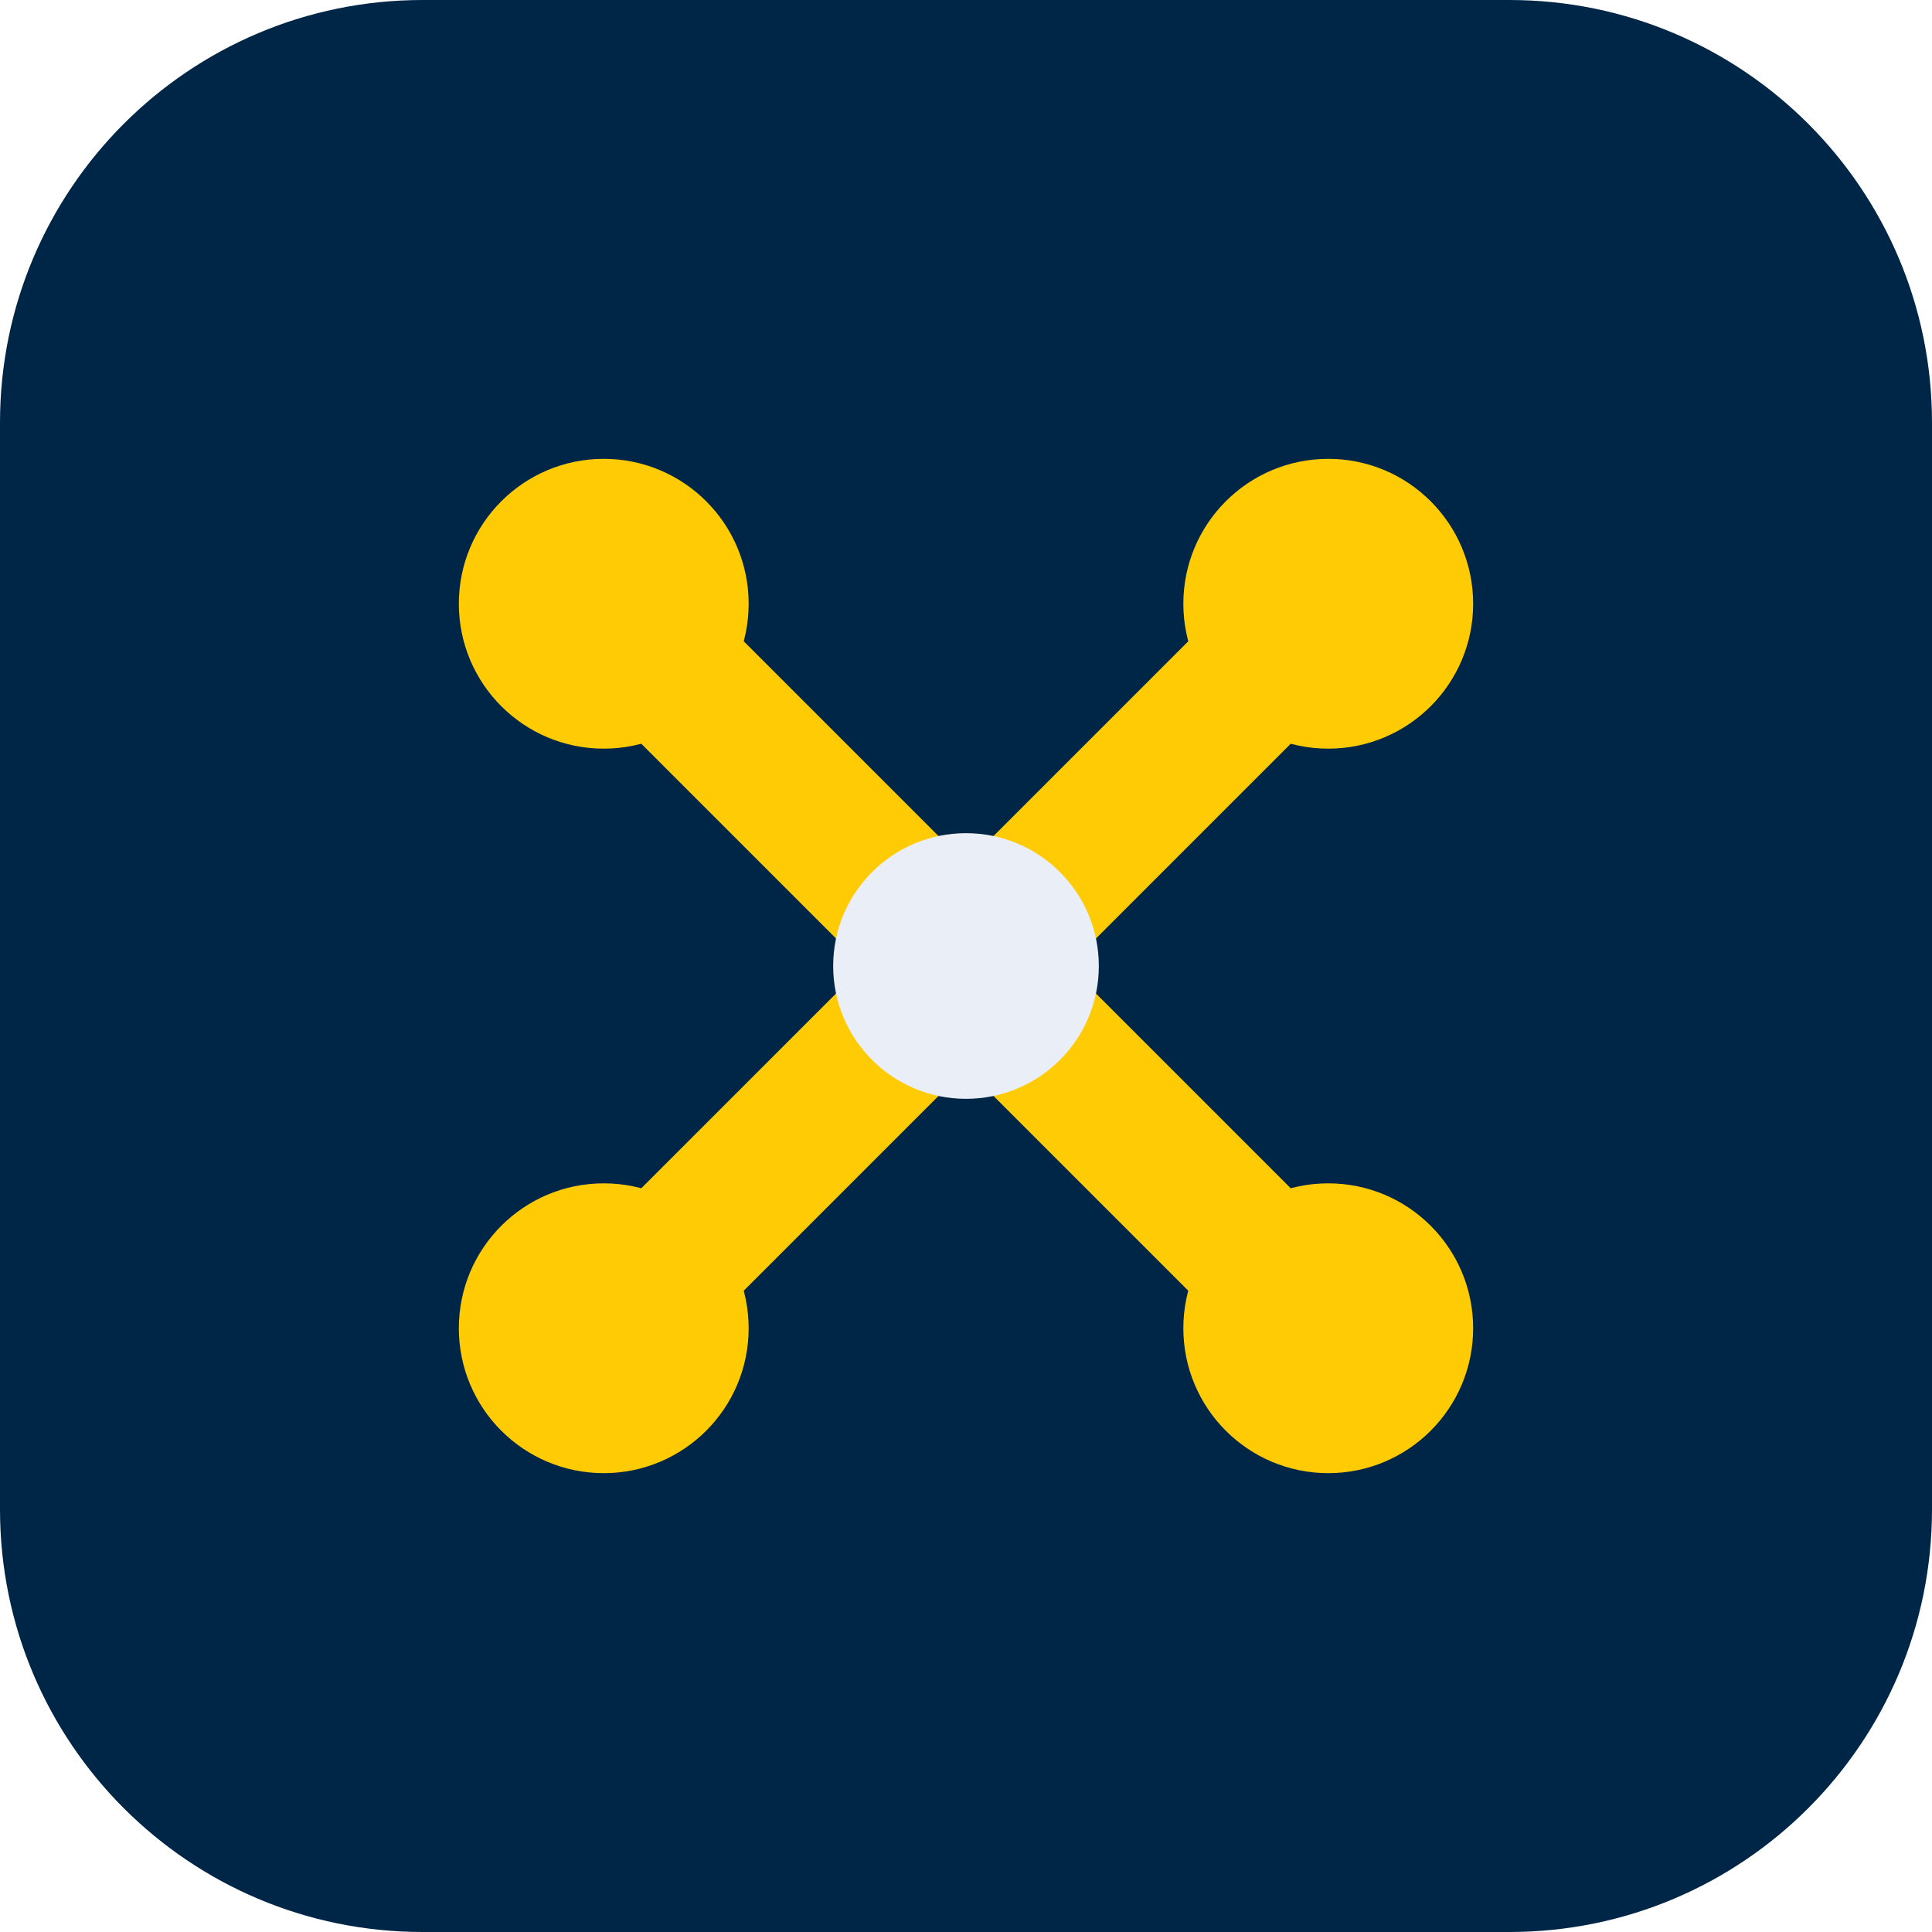
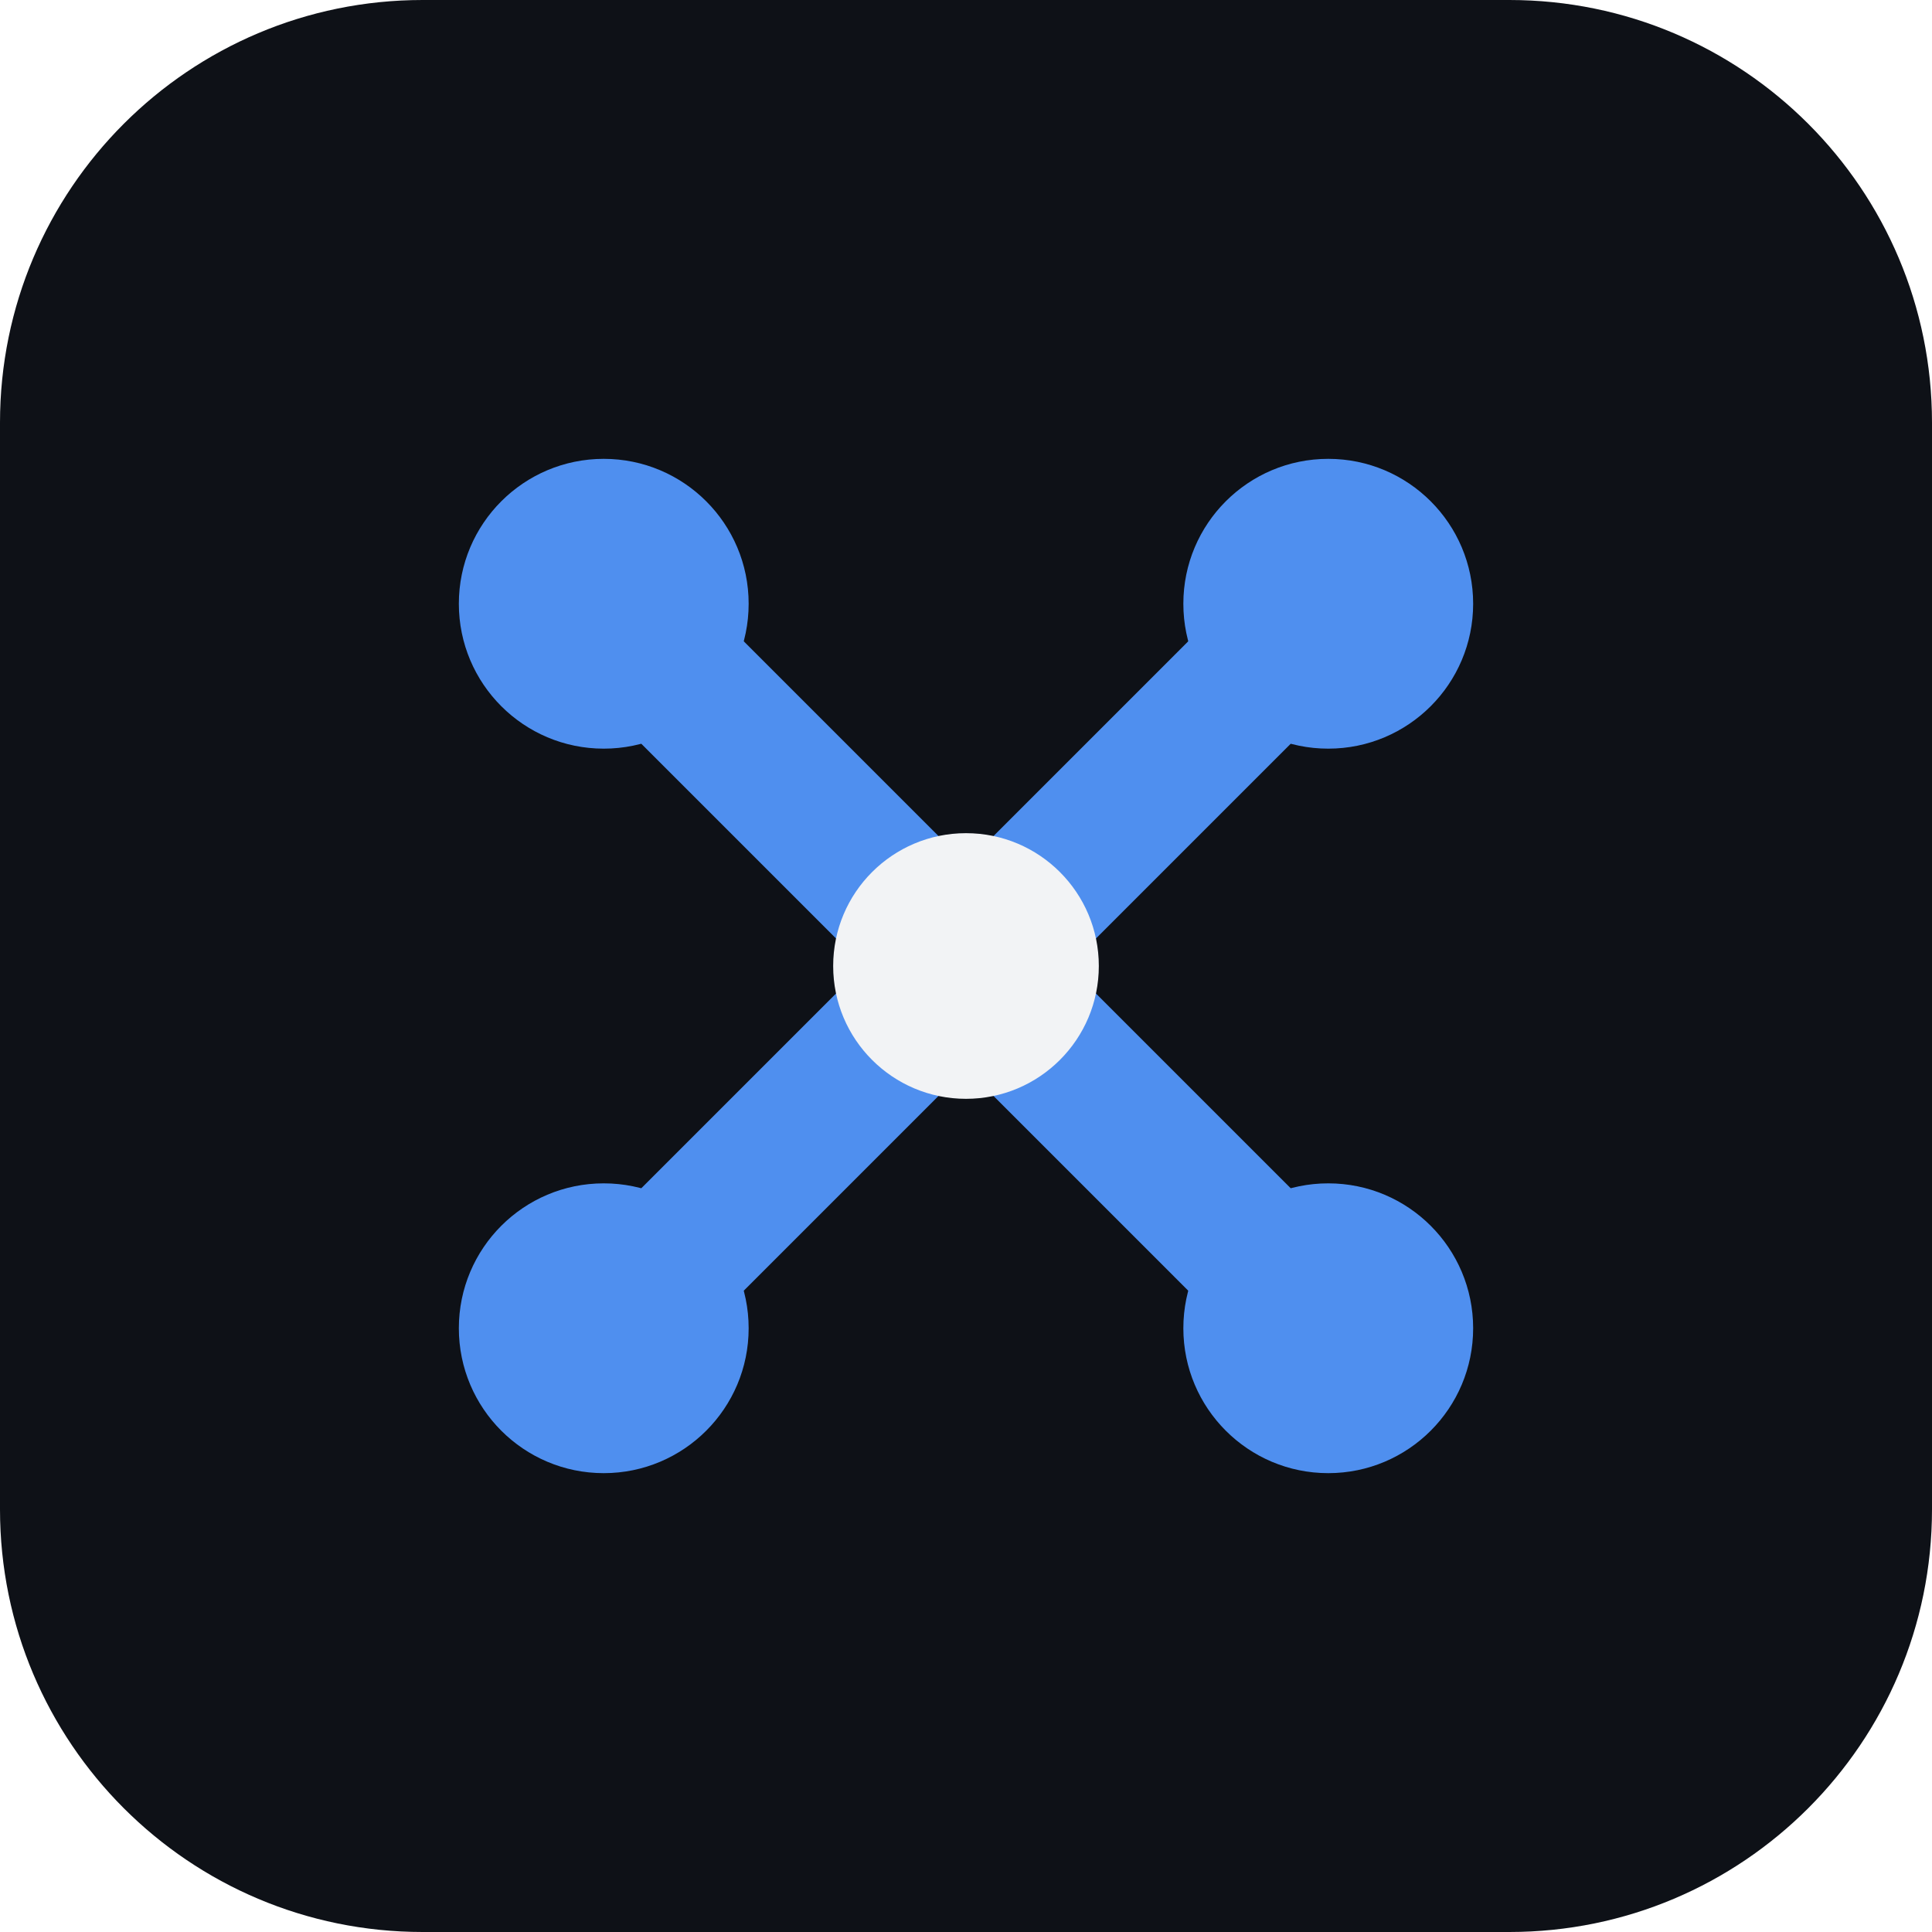
<svg xmlns="http://www.w3.org/2000/svg" viewBox="0 0 32 32">
-   <rect width="32" height="32" rx="7" fill="#002647" />
-   <path d="M10 10 L22 22 M22 10 L10 22" stroke="#FFCB05" stroke-width="2.4" stroke-linecap="round" />
-   <g fill="#FFCB05">
+   <rect width="32" height="32" rx="7" fill="#0e1117" />
+   <path d="M10 10 L22 22 M22 10 L10 22" stroke="#4f8fef" stroke-width="2.4" stroke-linecap="round" />
+   <g fill="#4f8fef">
    <circle cx="10" cy="10" r="2.4" />
    <circle cx="22" cy="10" r="2.4" />
    <circle cx="10" cy="22" r="2.4" />
    <circle cx="22" cy="22" r="2.4" />
  </g>
-   <circle cx="16" cy="16" r="2.2" fill="#EAEEF7" />
+   <circle cx="16" cy="16" r="2.2" fill="#f2f3f5" />
</svg>
